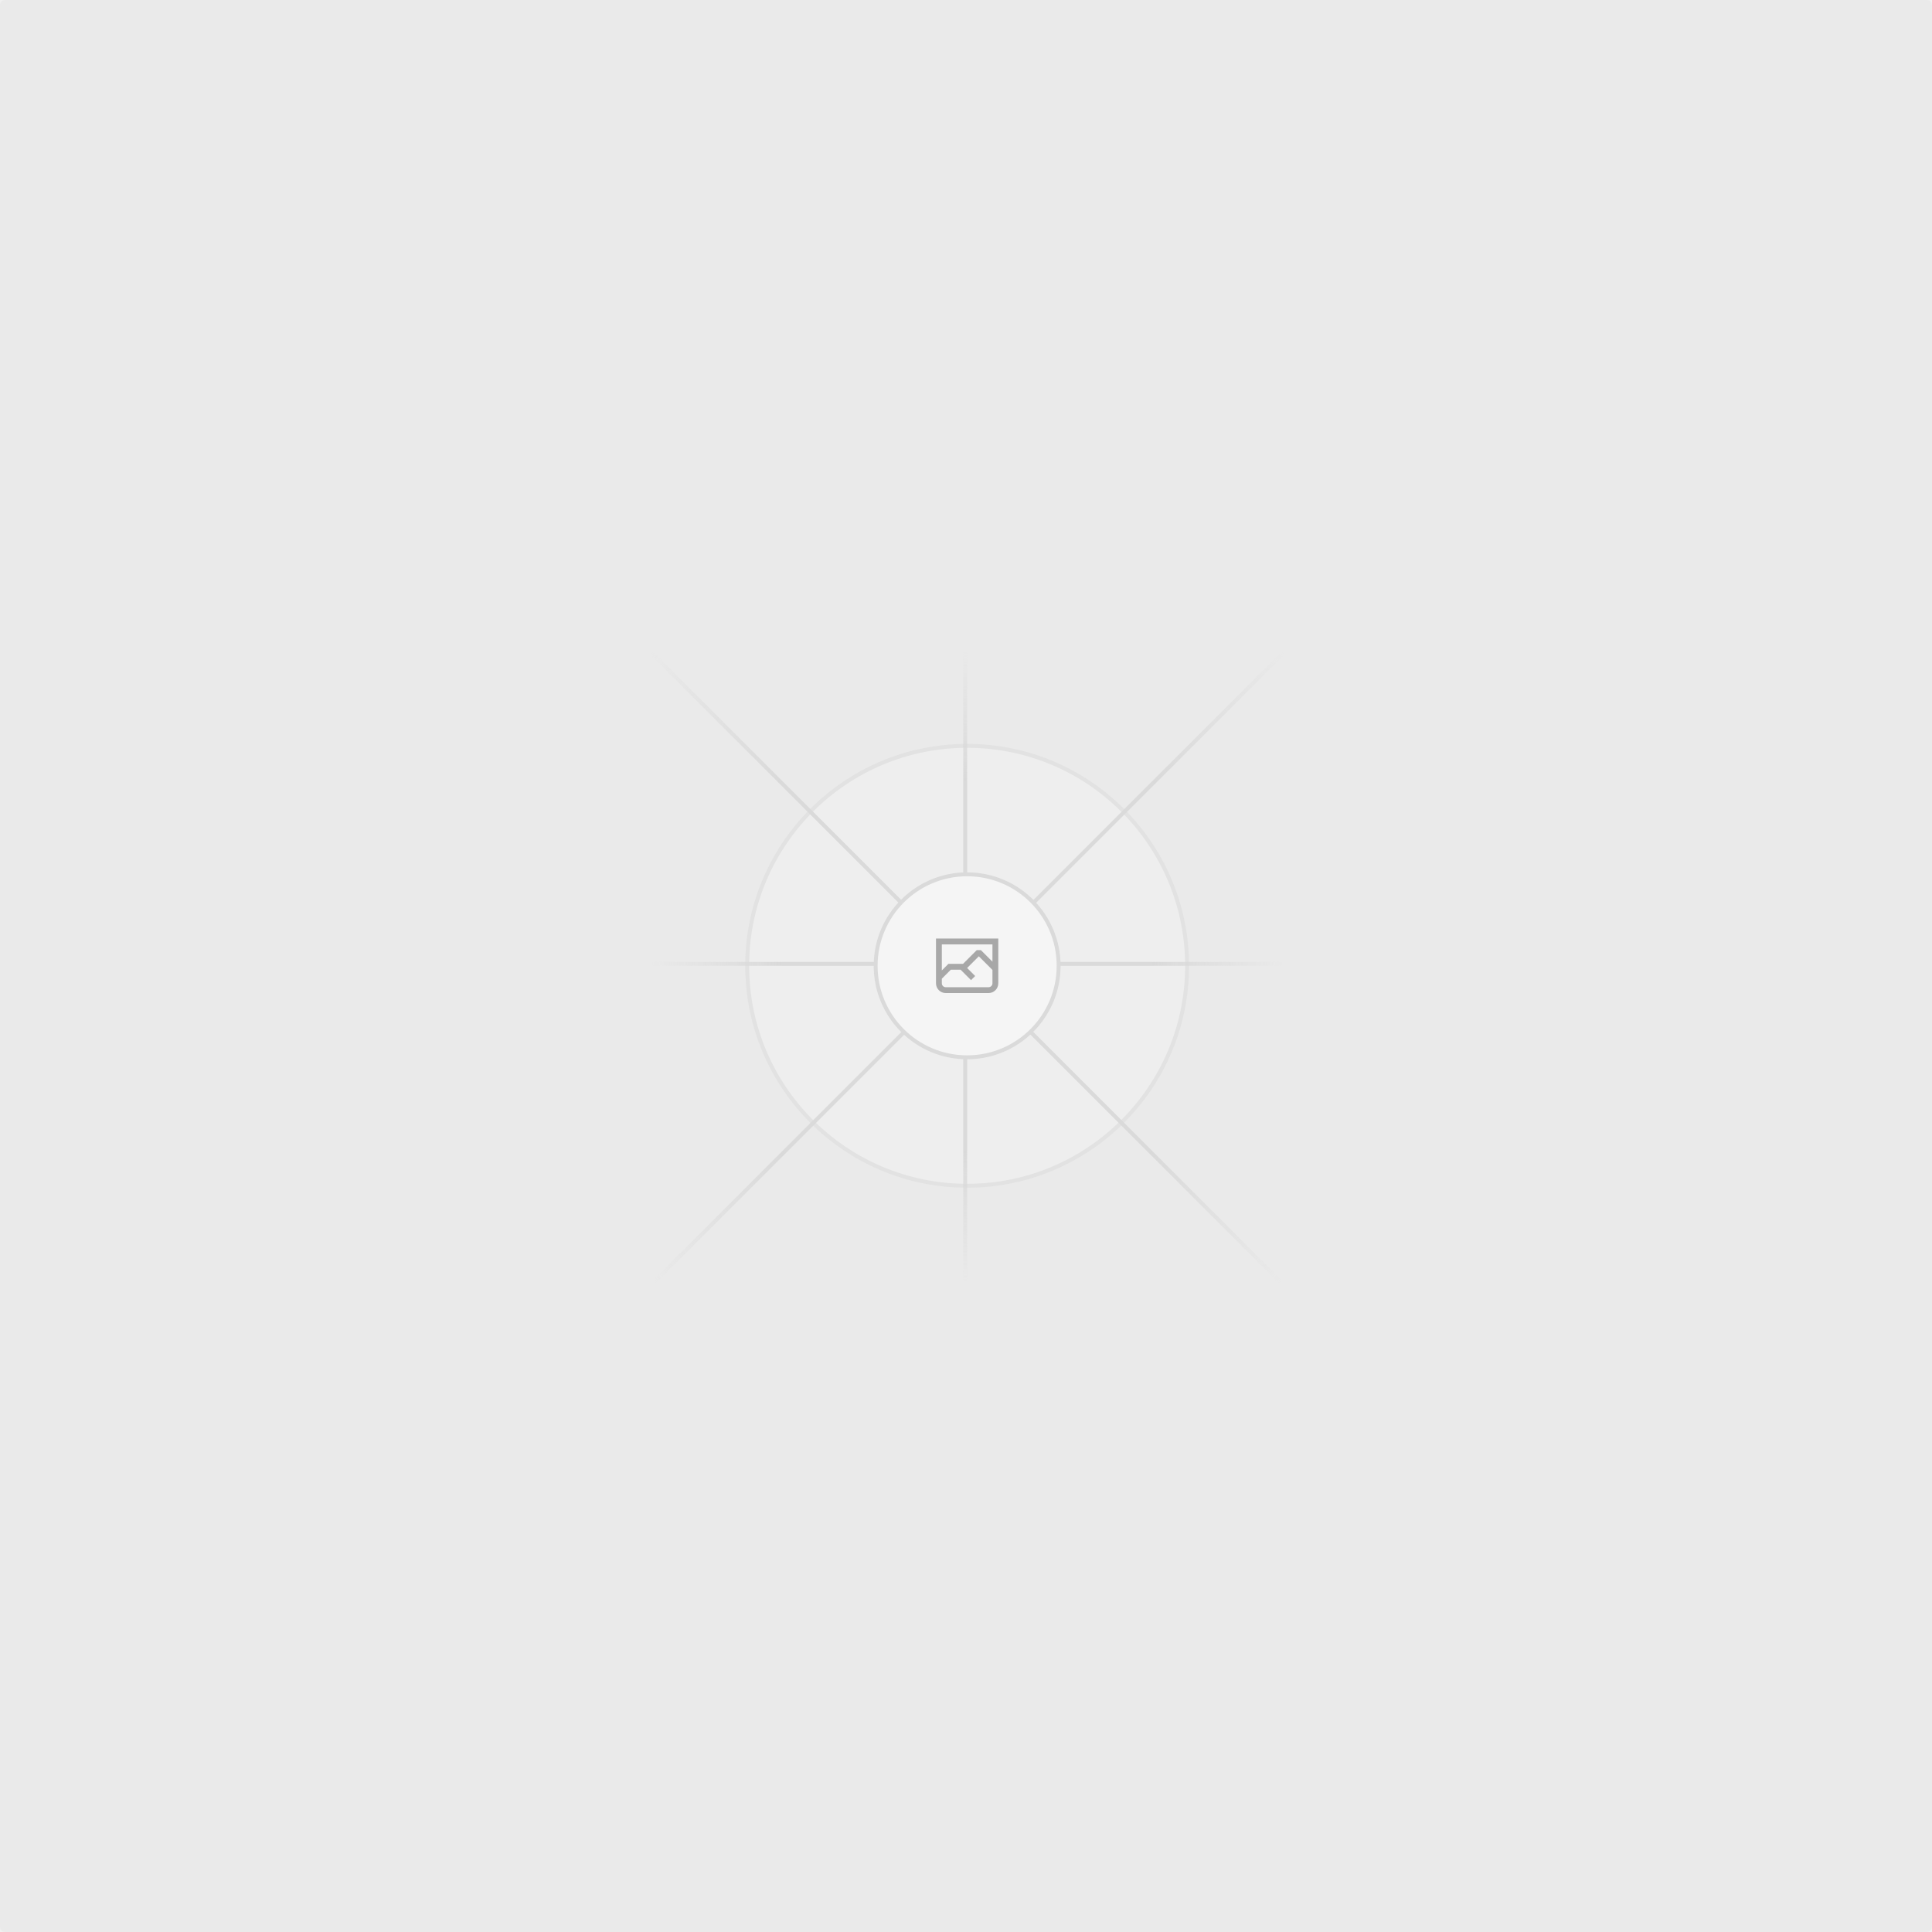
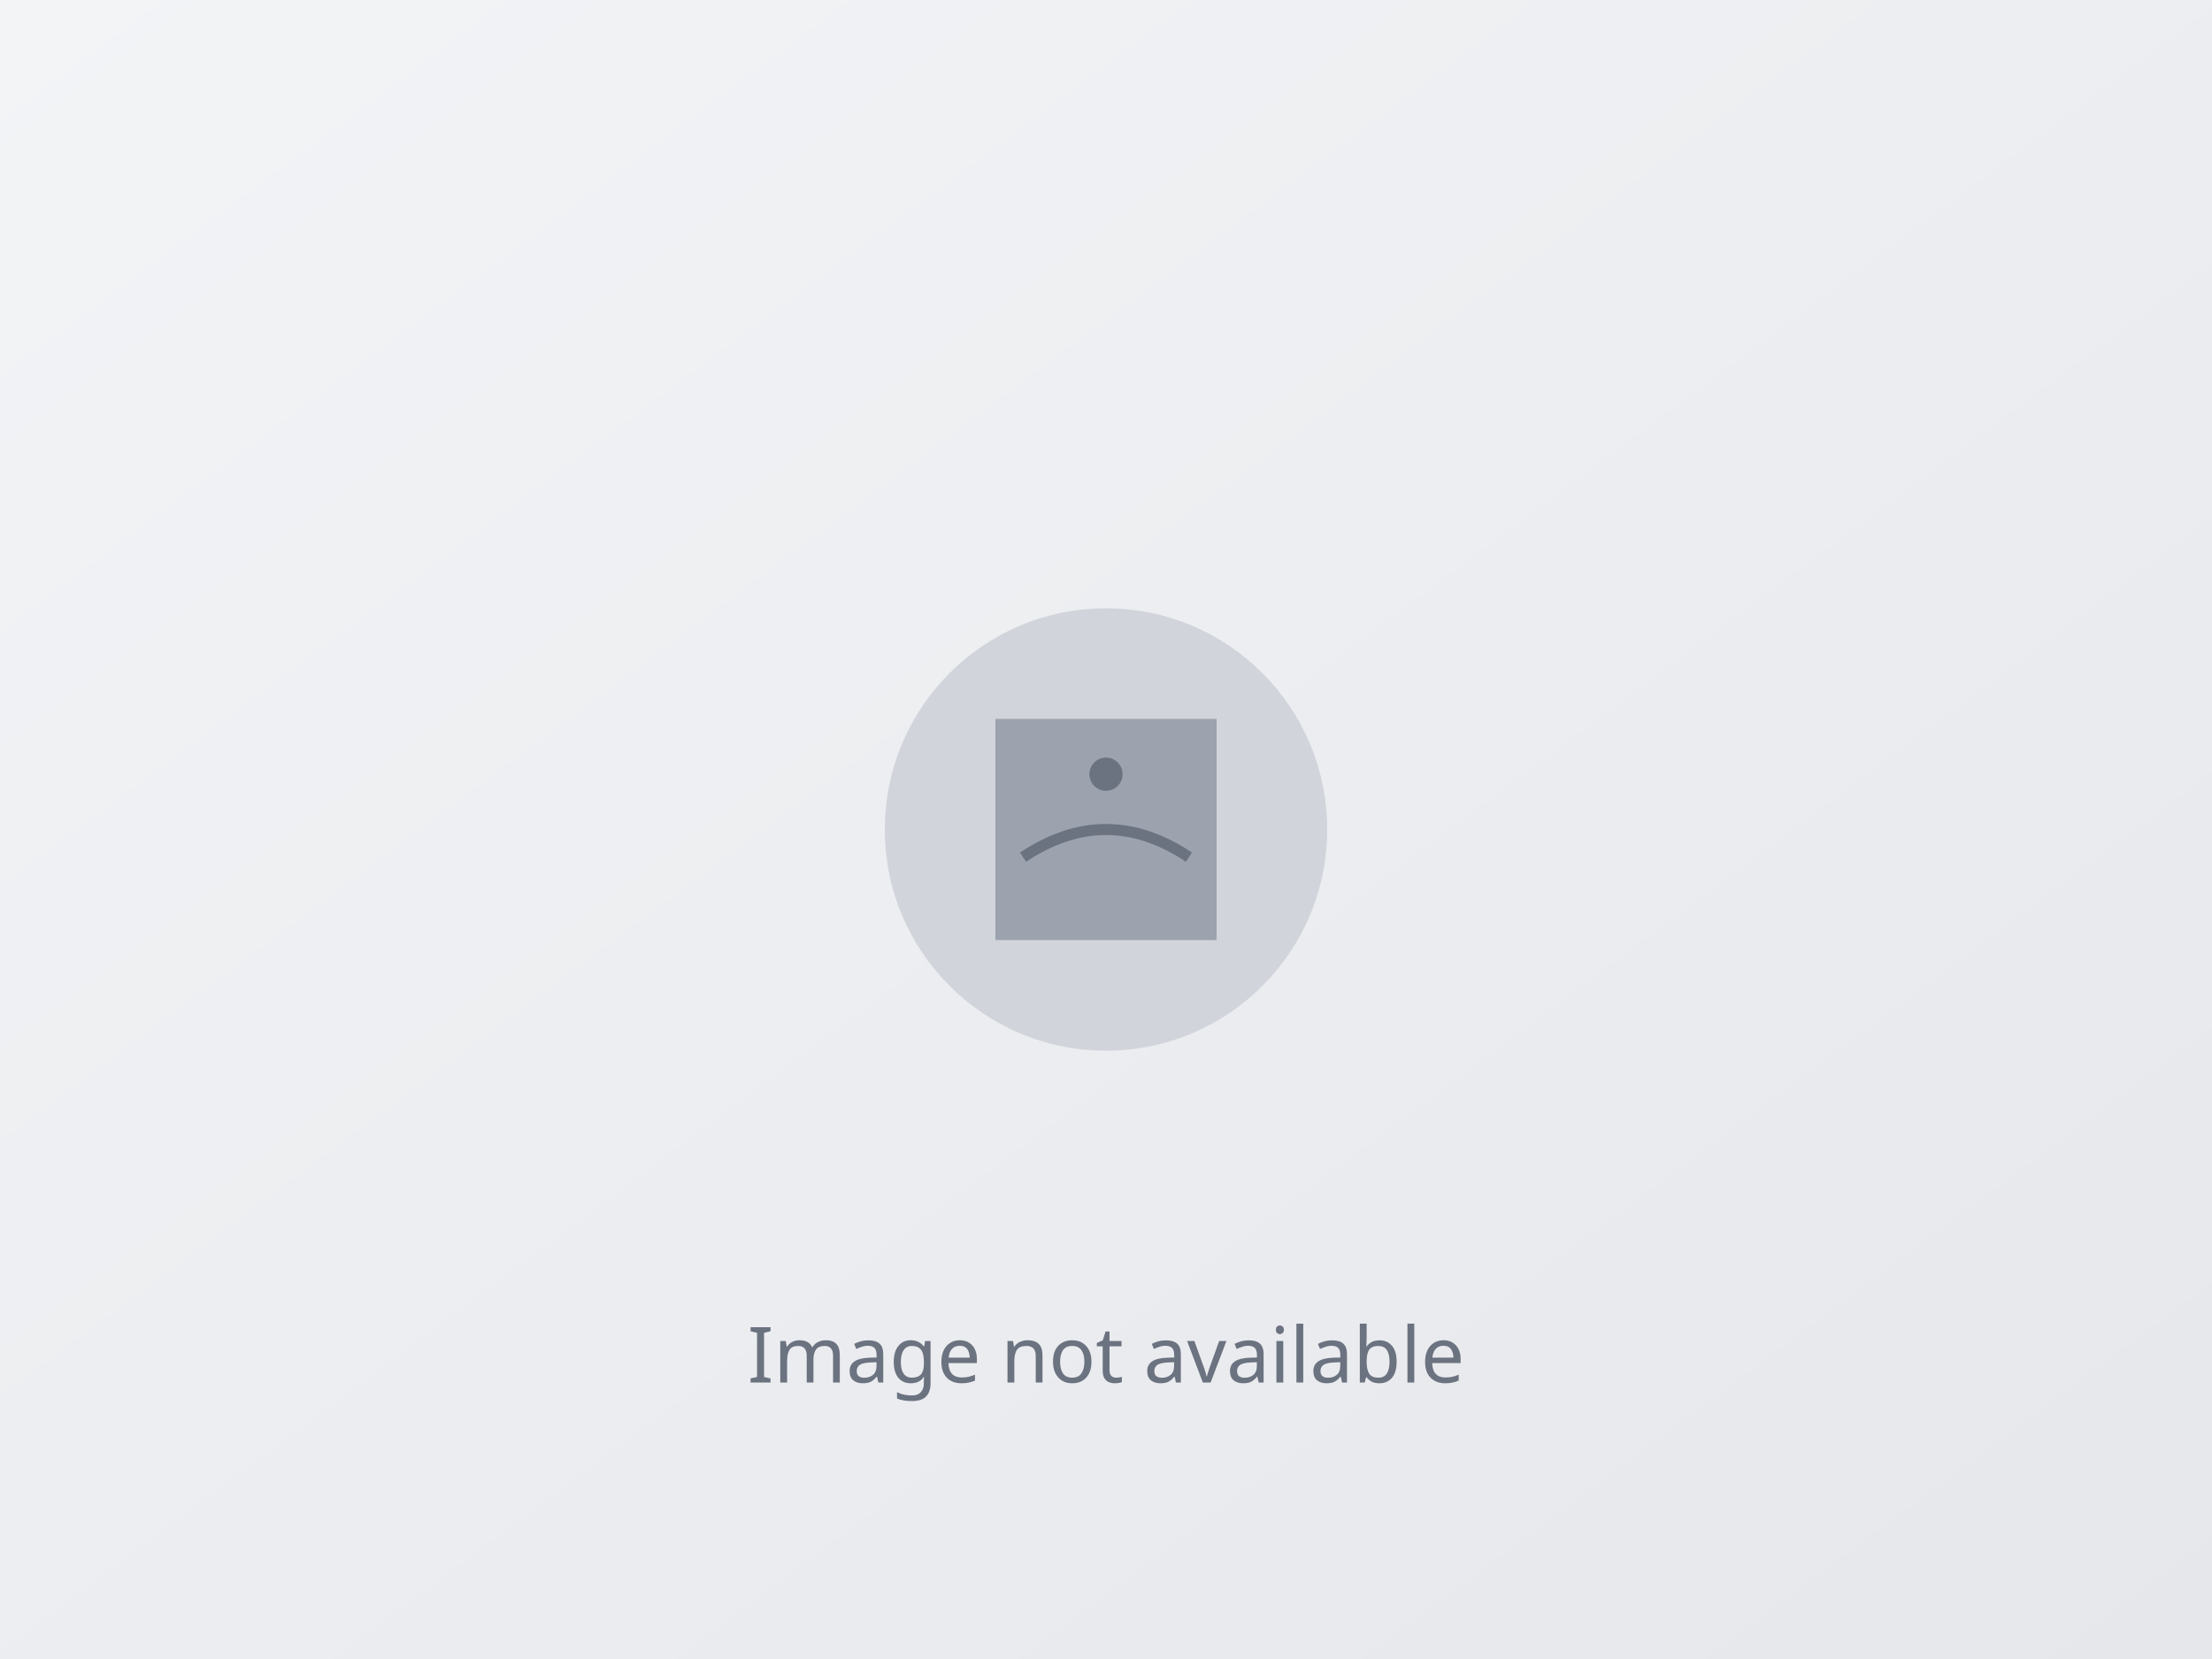
- <svg xmlns="http://www.w3.org/2000/svg" width="1200" height="1200" fill="none">
-   <rect width="1200" height="1200" fill="#EAEAEA" rx="3" />
-   <g opacity=".5">
-     <g opacity=".5">
-       <path fill="#FAFAFA" d="M600.709 736.5c-75.454 0-136.621-61.167-136.621-136.62 0-75.454 61.167-136.621 136.621-136.621 75.453 0 136.62 61.167 136.62 136.621 0 75.453-61.167 136.62-136.62 136.62Z" />
-       <path stroke="#C9C9C9" stroke-width="2.418" d="M600.709 736.5c-75.454 0-136.621-61.167-136.621-136.62 0-75.454 61.167-136.621 136.621-136.621 75.453 0 136.62 61.167 136.62 136.621 0 75.453-61.167 136.62-136.62 136.62Z" />
-     </g>
-     <path stroke="url(#a)" stroke-width="2.418" d="M0-1.209h553.581" transform="scale(1 -1) rotate(45 1163.11 91.165)" />
-     <path stroke="url(#b)" stroke-width="2.418" d="M404.846 598.671h391.726" />
-     <path stroke="url(#c)" stroke-width="2.418" d="M599.5 795.742V404.017" />
-     <path stroke="url(#d)" stroke-width="2.418" d="m795.717 796.597-391.441-391.44" />
-     <path fill="#fff" d="M600.709 656.704c-31.384 0-56.825-25.441-56.825-56.824 0-31.384 25.441-56.825 56.825-56.825 31.383 0 56.824 25.441 56.824 56.825 0 31.383-25.441 56.824-56.824 56.824Z" />
-     <g clip-path="url(#e)">
-       <path fill="#666" fill-rule="evenodd" d="M616.426 586.58h-31.434v16.176l3.553-3.554.531-.531h9.068l.074-.074 8.463-8.463h2.565l7.18 7.181V586.58Zm-15.715 14.654 3.698 3.699 1.283 1.282-2.565 2.565-1.282-1.283-5.2-5.199h-6.066l-5.514 5.514-.073.073v2.876a2.418 2.418 0 0 0 2.418 2.418h26.598a2.418 2.418 0 0 0 2.418-2.418v-8.317l-8.463-8.463-7.181 7.181-.071.072Zm-19.347 5.442v4.085a6.045 6.045 0 0 0 6.046 6.045h26.598a6.044 6.044 0 0 0 6.045-6.045v-7.108l1.356-1.355-1.282-1.283-.074-.073v-17.989h-38.689v23.43l-.146.146.146.147Z" clip-rule="evenodd" />
-     </g>
-     <path stroke="#C9C9C9" stroke-width="2.418" d="M600.709 656.704c-31.384 0-56.825-25.441-56.825-56.824 0-31.384 25.441-56.825 56.825-56.825 31.383 0 56.824 25.441 56.824 56.825 0 31.383-25.441 56.824-56.824 56.824Z" />
+ <svg xmlns="http://www.w3.org/2000/svg" width="400" height="300" viewBox="0 0 400 300" fill="none">
+   <rect width="400" height="300" fill="#f3f4f6" />
+   <rect x="0" y="0" width="400" height="300" fill="url(#gradient)" />
+   <g transform="translate(200, 150)">
+     <circle cx="0" cy="0" r="40" fill="#d1d5db" />
+     <path d="M-20 -20 L20 -20 L20 20 L-20 20 Z" fill="#9ca3af" />
+     <circle cx="0" cy="-10" r="3" fill="#6b7280" />
+     <path d="M-15 5 Q0 -5 15 5" stroke="#6b7280" stroke-width="2" fill="none" />
  </g>
+   <text x="200" y="250" text-anchor="middle" fill="#6b7280" font-family="system-ui" font-size="14">Image not available</text>
  <defs>
-     <linearGradient id="a" x1="554.061" x2="-.48" y1=".083" y2=".087" gradientUnits="userSpaceOnUse">
-       <stop stop-color="#C9C9C9" stop-opacity="0" />
-       <stop offset=".208" stop-color="#C9C9C9" />
-       <stop offset=".792" stop-color="#C9C9C9" />
-       <stop offset="1" stop-color="#C9C9C9" stop-opacity="0" />
+     <linearGradient id="gradient" x1="0%" y1="0%" x2="100%" y2="100%">
+       <stop offset="0%" style="stop-color:#f3f4f6;stop-opacity:1" />
+       <stop offset="100%" style="stop-color:#e5e7eb;stop-opacity:1" />
    </linearGradient>
-     <linearGradient id="b" x1="796.912" x2="404.507" y1="599.963" y2="599.965" gradientUnits="userSpaceOnUse">
-       <stop stop-color="#C9C9C9" stop-opacity="0" />
-       <stop offset=".208" stop-color="#C9C9C9" />
-       <stop offset=".792" stop-color="#C9C9C9" />
-       <stop offset="1" stop-color="#C9C9C9" stop-opacity="0" />
-     </linearGradient>
-     <linearGradient id="c" x1="600.792" x2="600.794" y1="403.677" y2="796.082" gradientUnits="userSpaceOnUse">
-       <stop stop-color="#C9C9C9" stop-opacity="0" />
-       <stop offset=".208" stop-color="#C9C9C9" />
-       <stop offset=".792" stop-color="#C9C9C9" />
-       <stop offset="1" stop-color="#C9C9C9" stop-opacity="0" />
-     </linearGradient>
-     <linearGradient id="d" x1="404.85" x2="796.972" y1="403.903" y2="796.02" gradientUnits="userSpaceOnUse">
-       <stop stop-color="#C9C9C9" stop-opacity="0" />
-       <stop offset=".208" stop-color="#C9C9C9" />
-       <stop offset=".792" stop-color="#C9C9C9" />
-       <stop offset="1" stop-color="#C9C9C9" stop-opacity="0" />
-     </linearGradient>
-     <clipPath id="e">
-       <path fill="#fff" d="M581.364 580.535h38.689v38.689h-38.689z" />
-     </clipPath>
  </defs>
</svg>
